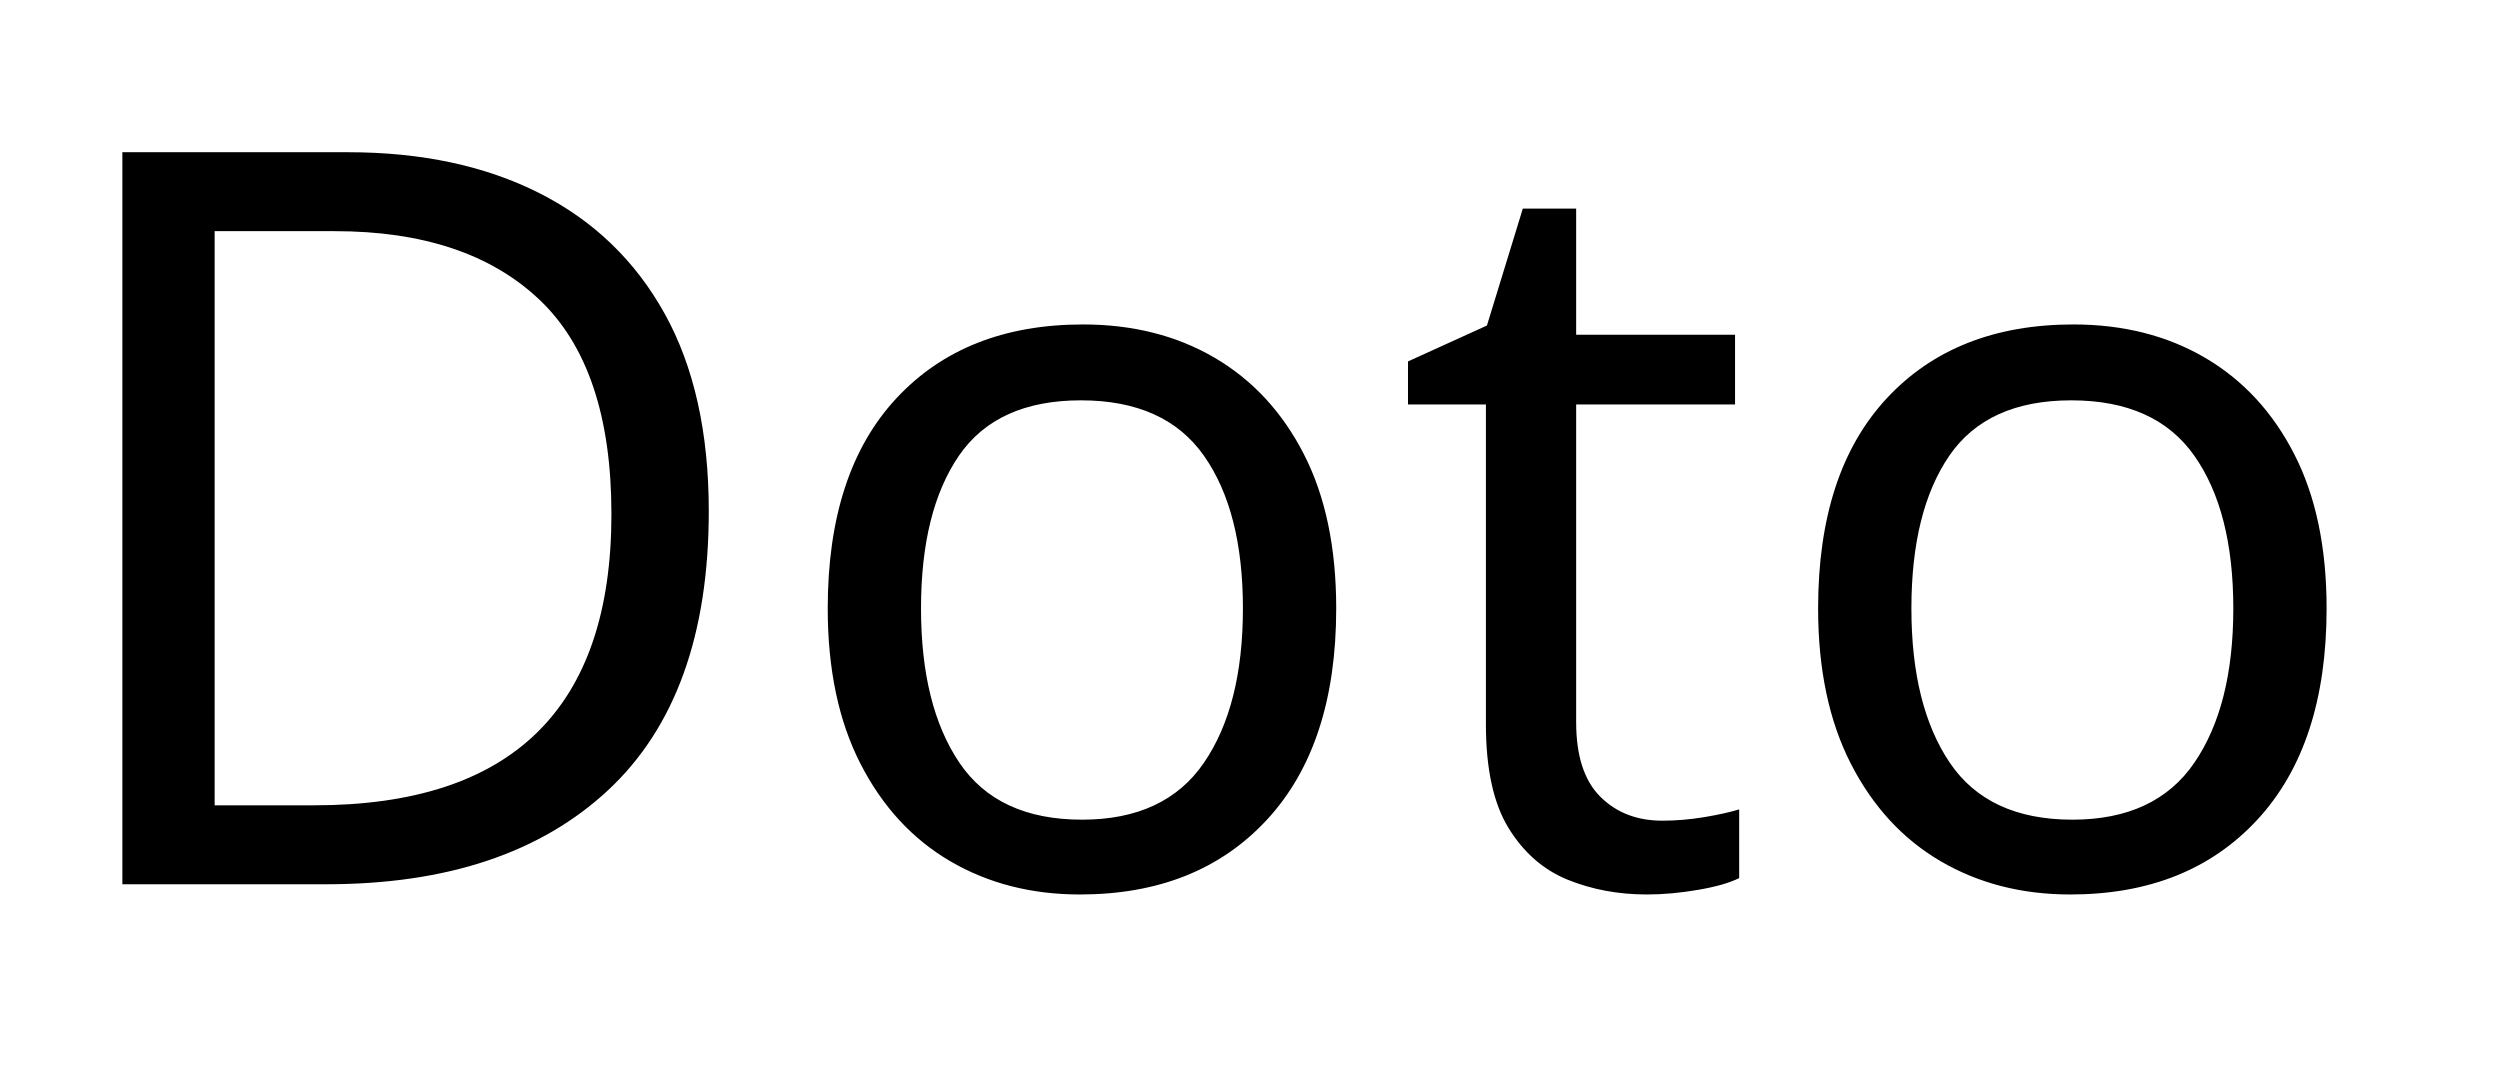
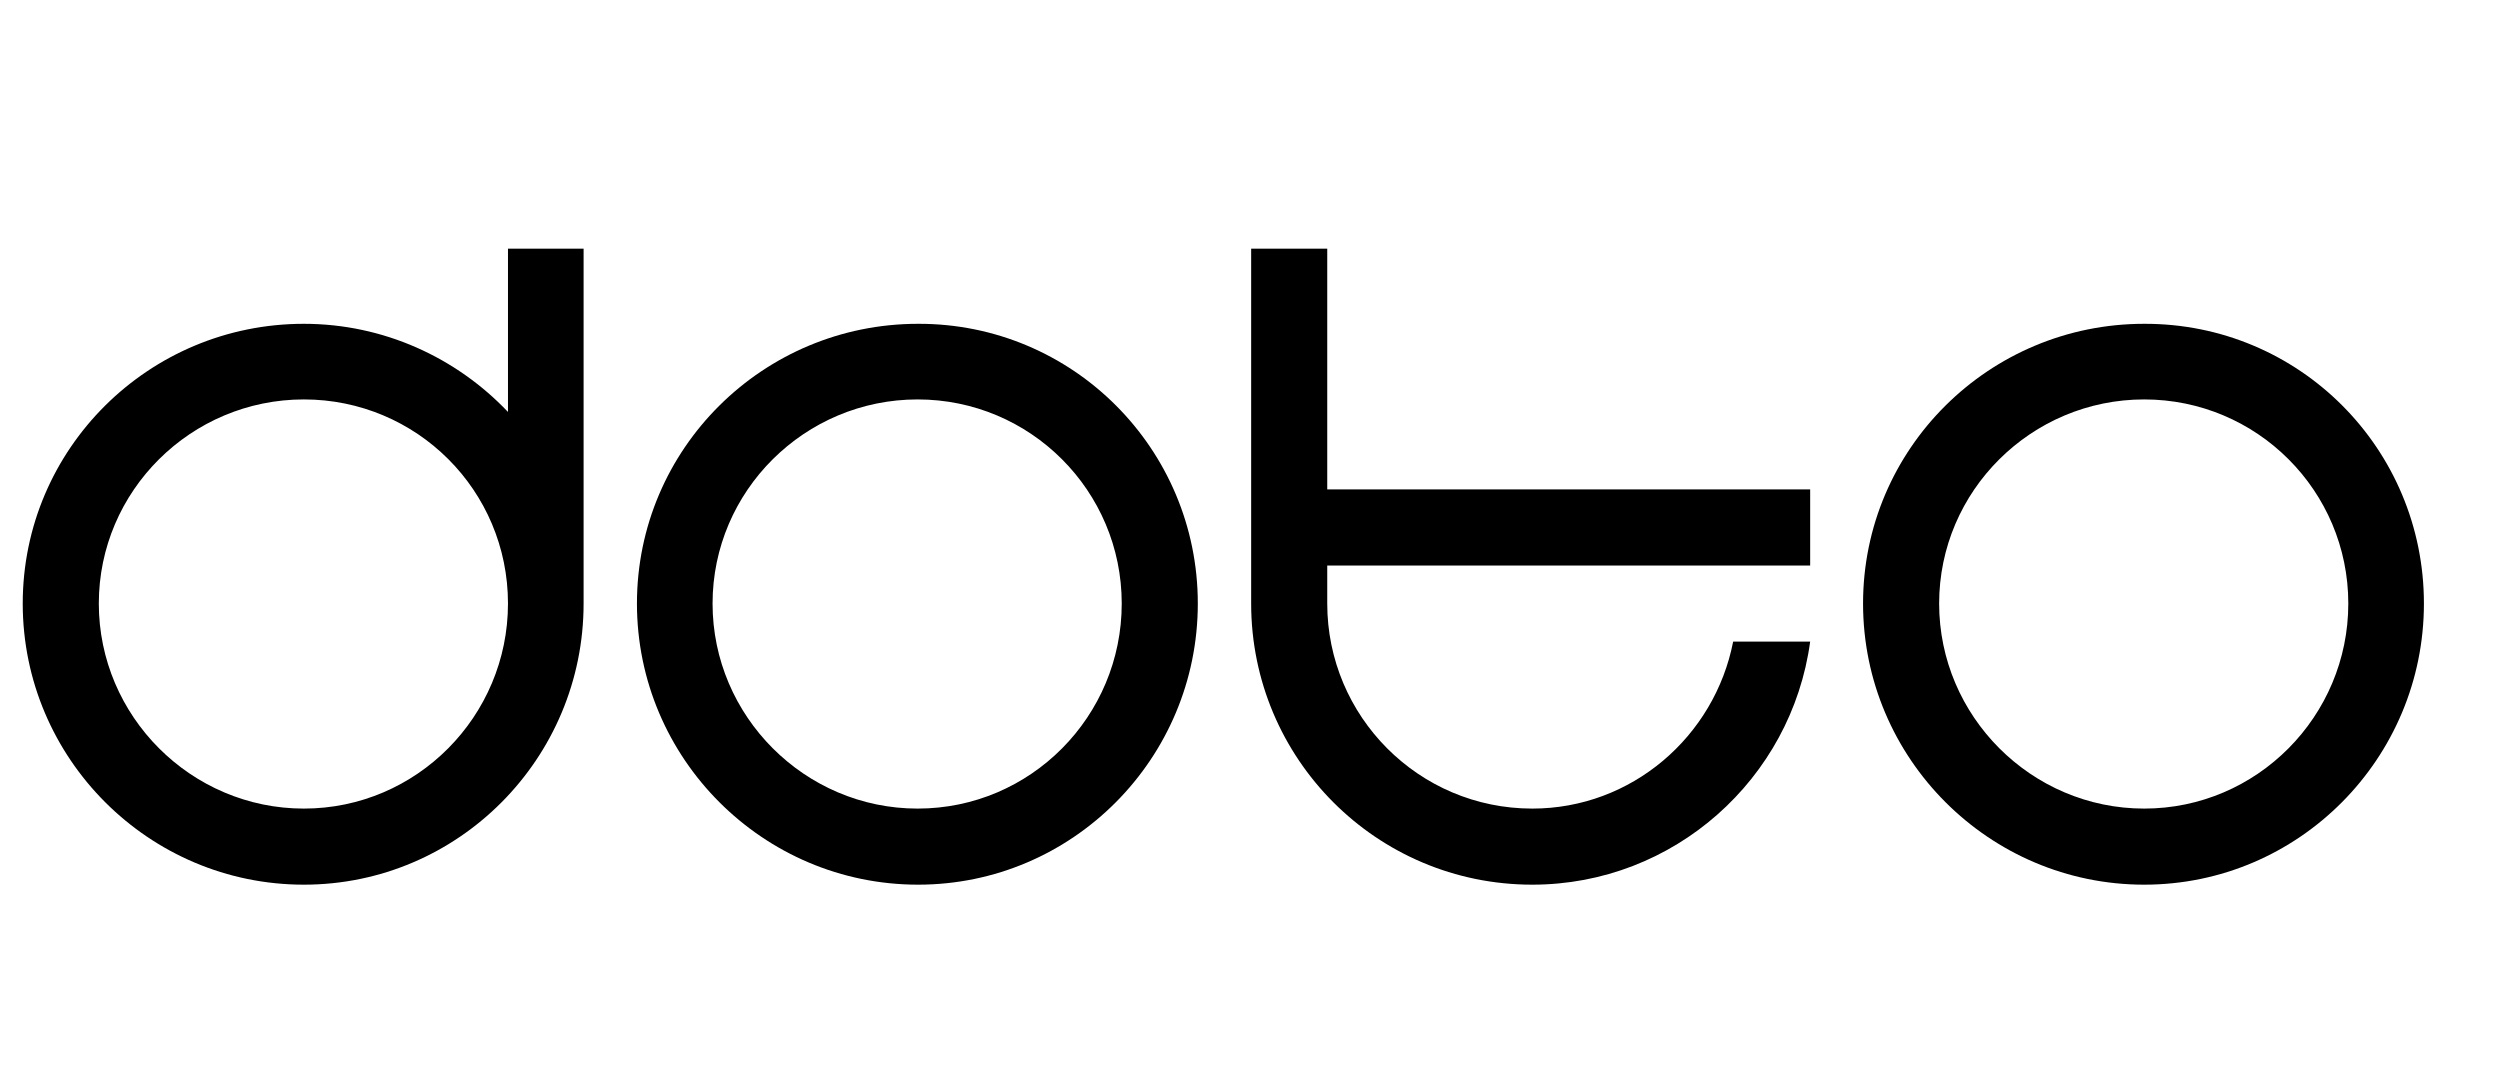
<svg xmlns="http://www.w3.org/2000/svg" version="1.1" id="Layer_1" x="0px" y="0px" viewBox="0 0 538.9 231.7" style="enable-background:new 0 0 538.9 231.7;" xml:space="preserve">
  <style type="text/css">
- 	.st0{font-family:'BDColonius';}
- 	.st1{font-size:221px;}
+ 	.st0{enable-background:new    ;}
</style>
-   <text transform="matrix(1 0 0 1 4.94 190.61)" class="st0 st1">Doto</text>
+   <g class="st0">
+     <path d="M125.8,53.6v76.5c0,33.4-27,60.6-60.3,60.6c-33.4,0-60.6-27.2-60.6-60.6c0-33.4,27.2-60.3,60.6-60.3c17.2,0,32.9,7.3,44,19   V53.6H125.8z M65.5,86.1c-24.3,0-44.2,19.7-44.2,44c0,24.3,19.9,44.2,44.2,44.2c24.3,0,44-19.9,44-44.2   C109.5,105.7,89.8,86.1,65.5,86.1z" />
+     <path d="M258.2,130.1c0,33.4-27,60.6-60.3,60.6c-33.4,0-60.6-27.2-60.6-60.6c0-33.4,27.2-60.3,60.6-60.3   C231.2,69.7,258.2,96.7,258.2,130.1z M241.8,130.1c0-24.3-19.7-44-44-44c-24.3,0-44.2,19.7-44.2,44c0,24.3,19.9,44.2,44.2,44.2   C222.2,174.3,241.8,154.4,241.8,130.1z" />
+     <path d="M269.7,53.6h16.4v51.9h104.1v16.4H286.1v8.2c0,24.3,19.7,44.2,44.2,44.2c21.4,0,39.3-15.5,43.3-36h16.6   c-4,29.6-29.4,52.4-59.9,52.4c-33.6,0-60.6-27.2-60.6-60.6V53.6z" />
+     <path d="M522.5,130.1c0,33.4-27,60.6-60.3,60.6c-33.4,0-60.6-27.2-60.6-60.6c0-33.4,27.2-60.3,60.6-60.3   C495.6,69.7,522.5,96.7,522.5,130.1z M506.2,130.1c0-24.3-19.7-44-44-44c-24.3,0-44.2,19.7-44.2,44c0,24.3,19.9,44.2,44.2,44.2   C486.5,174.3,506.2,154.4,506.2,130.1z" />
+   </g>
</svg>
